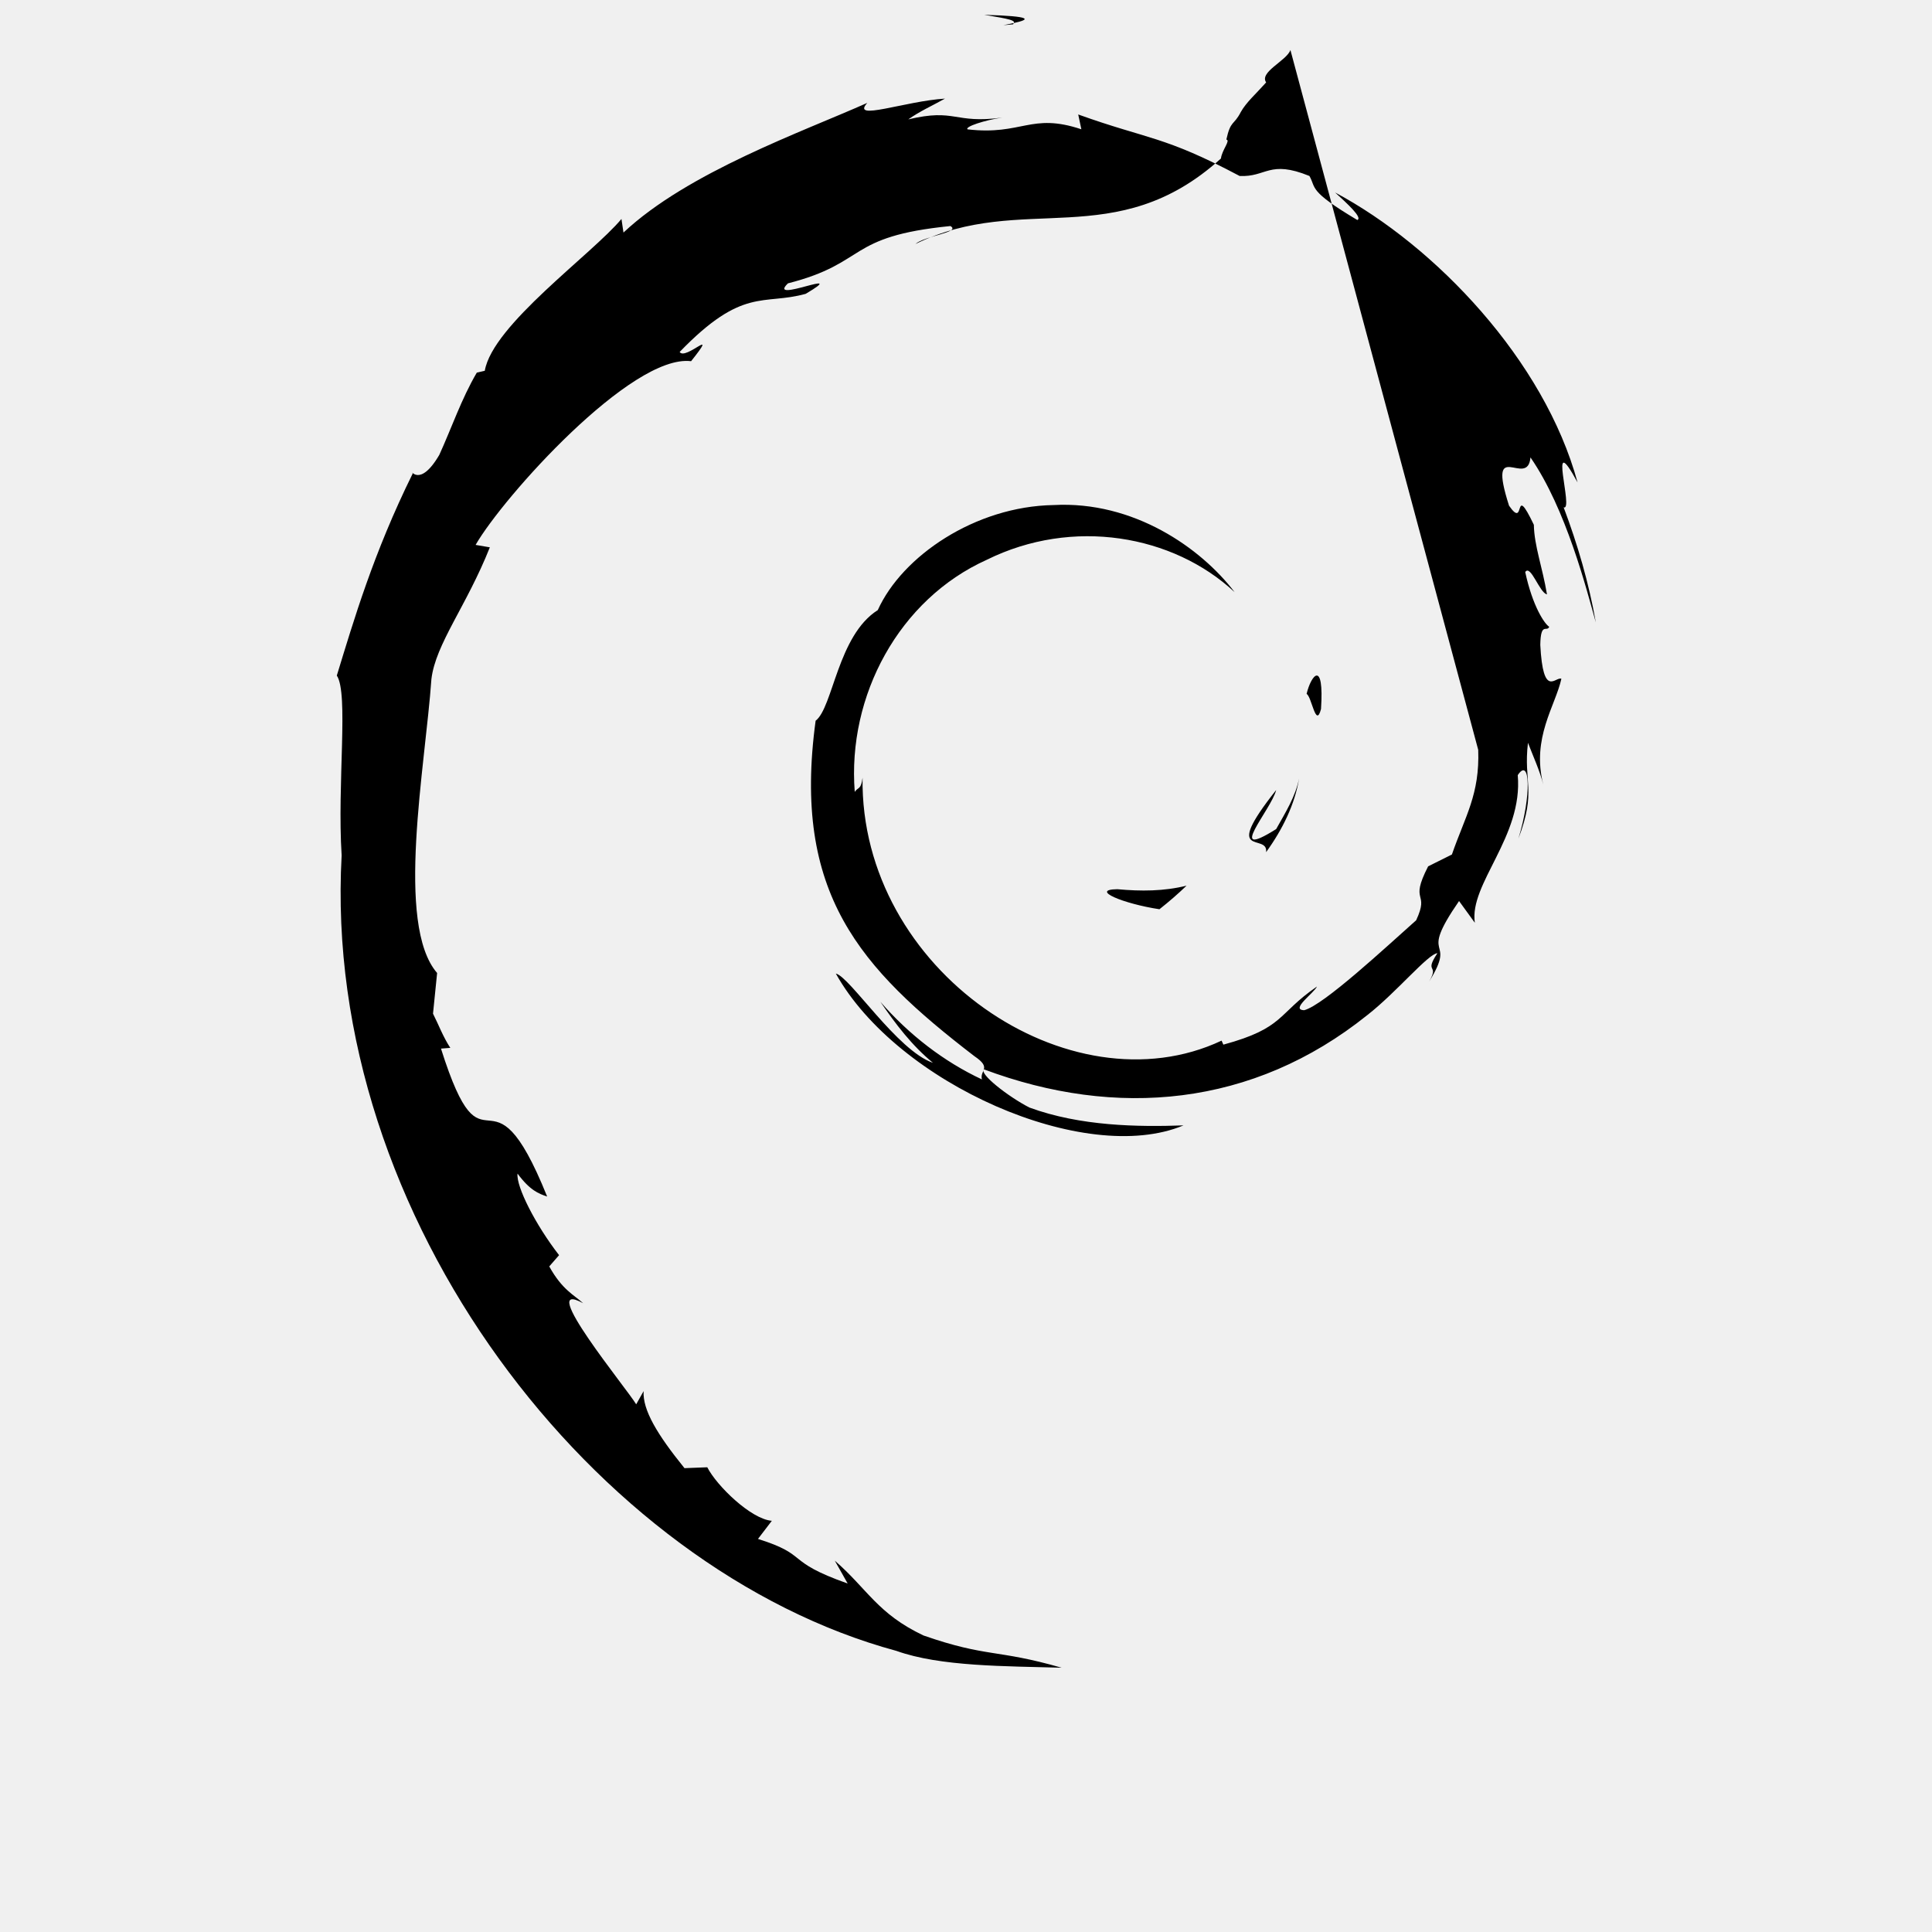
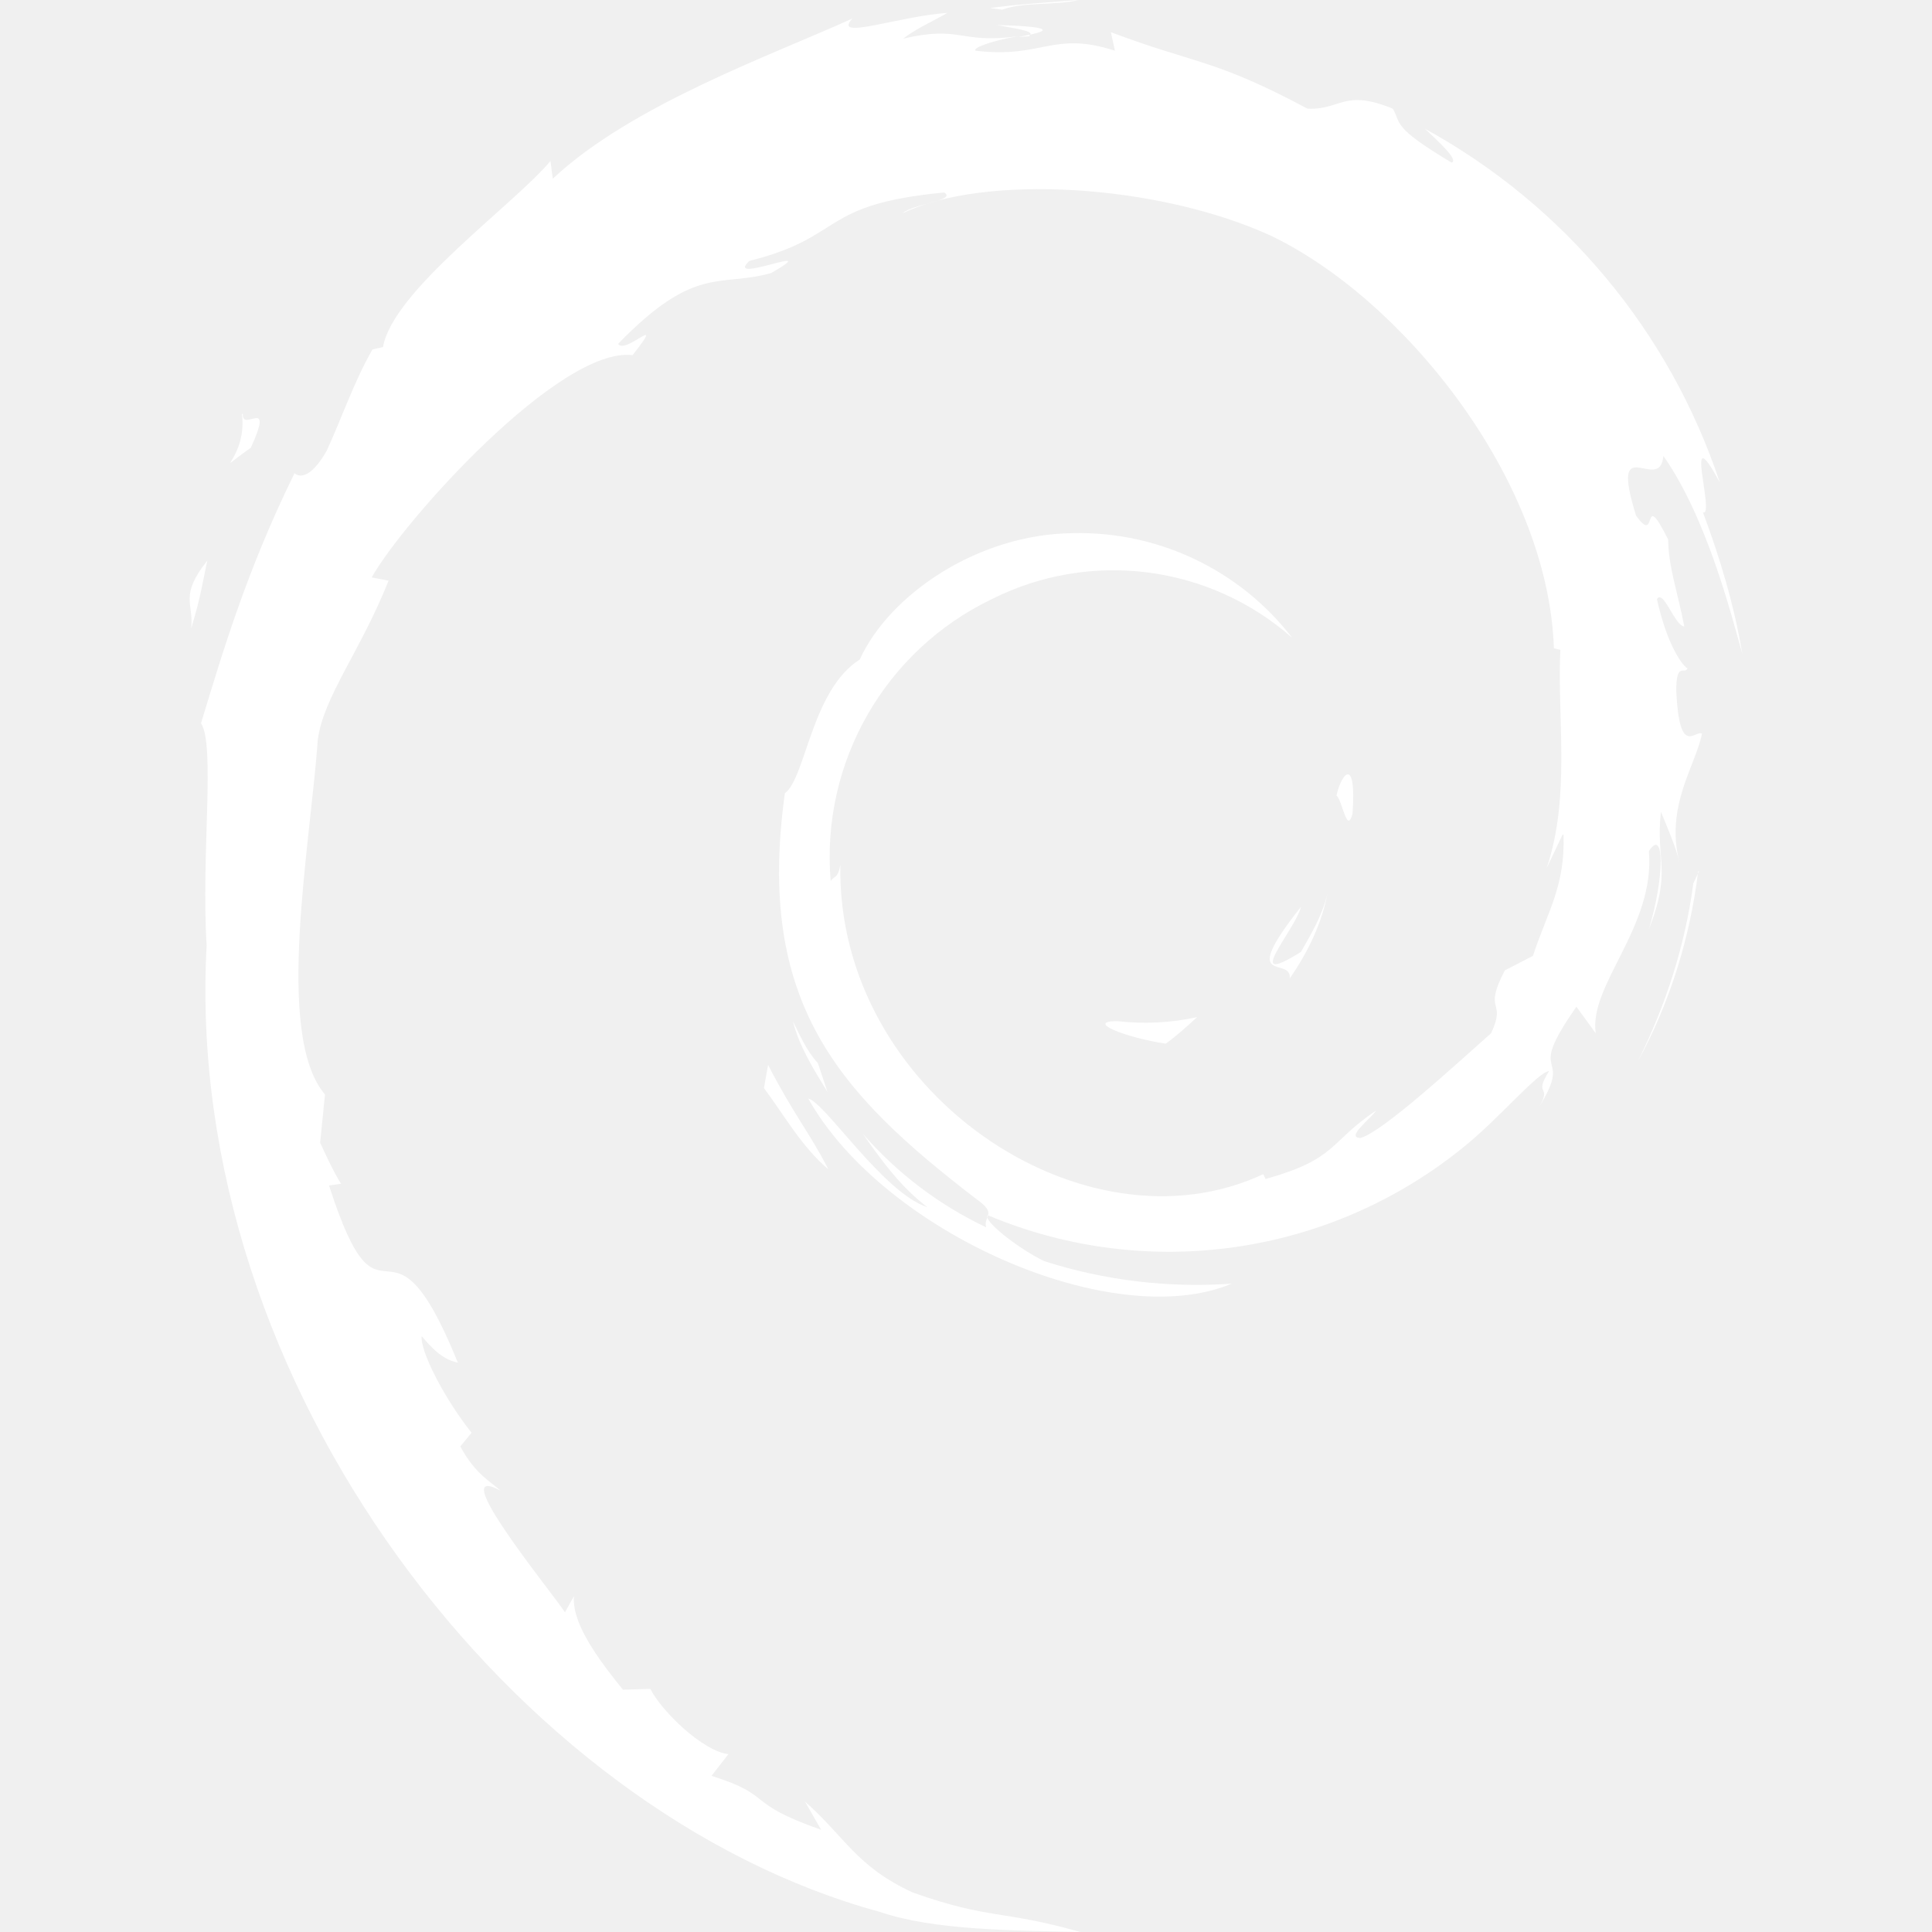
- <svg xmlns="http://www.w3.org/2000/svg" viewBox="0 0 24 24">
-   <path d="M13.88 11.046c-.346.005.07.18.523.249.124-.098.236-.196.337-.293-.281.07-.567.071-.86.044m1.848-.46c.206-.285.357-.595.41-.916-.046.227-.169.422-.285.629-.642.404-.061-.24 0-.485-.692.873-.095.524-.125.772m.682-1.778c.041-.622-.123-.425-.179-.188.064.034.115.434.179.188M12.226.184c.184.033.398.058.368.102.202-.044.247-.084-.368-.102M12.594.286l-.13.027.121-.011.009-.016m5.769 9.029c.02.554-.162.823-.327 1.3l-.295.147c-.241.469.024.298-.149.67-.378.336-1.146 1.052-1.39 1.117-.18-.004.12-.212.158-.294-.499.343-.4.514-1.163.722l-.022-.05c-1.881.886-4.493-.869-4.46-3.266-.018.152-.056.114-.097.176-.094-1.194.551-2.393 1.64-2.883 1.066-.528 2.314-.311 3.079.402-.42-.551-1.257-1.136-2.249-1.082-.972.016-1.881.633-2.184 1.305-.498.314-.556 1.21-.772 1.374-.292 2.146.549 3.074 1.972 4.167.224.151.063.174.094.289-.473-.221-.906-.555-1.262-.965.189.277.393.546.654.759-.443-.15-1.034-1.072-1.207-1.109.763 1.366 3.097 2.397 4.319 1.886-.564.02-1.281.011-1.915-.222-.266-.137-.628-.421-.564-.474 1.642.614 3.34.467 4.762-.674.362-.282.756-.762.871-.769-.172.259.029.124-.103.353.36-.581-.157-.236.372-1.001l.196.27c-.073-.483.601-1.07.533-1.834.155-.234.172.252.008.789.229-.6.06-.696.119-1.191.063.166.146.343.19.519-.148-.58.151-.977.225-1.314-.073-.032-.227.252-.262-.421.005-.292.082-.153.111-.225-.057-.033-.207-.255-.298-.68.067-.101.179.262.27.277-.057-.341-.158-.601-.163-.864-.265-.553-.094.073-.308-.237-.281-.876.232-.203.266-.6.444.642.696 1.638.812 2.05-.087-.493-.227-.97-.4-1.43.133.055-.214-1.024.173-.309-.413-1.518-1.766-2.937-3.012-3.602.152.139.345.314.276.342-.616-.367-.508-.395-.595-.547-.501-.204-.534.017-.867 0-.948-.503-1.131-.45-2.005-.764l.039.184c-.629-.21-.733.079-1.413.001-.041-.032.218-.116.43-.146-.604.08-.575-.119-1.167.022.146-.103.301-.171.456-.258-.493.03-1.176.286-.965.053-.802.358-2.229.86-3.029 1.611l-.025-.169c-.367.44-1.6 1.315-1.698 1.886l-.099.023c-.19.323-.314.69-.466 1.022-.249.425-.366.164-.33.231-.49.992-.733 1.826-.943 2.51.149.222.003 1.34.06 2.234-.249 4.503 3.16 8.872 6.892 9.882.546.196 1.36.189 2.052.209-.815-.234-.92-.124-1.715-.4-.572-.27-.697-.578-1.103-.93l.16.284c-.798-.282-.464-.349-1.114-.554l.172-.225c-.258-.02-.685-.435-.802-.665l-.283.011c-.339-.419-.521-.722-.508-.957l-.092.164c-.104-.179-1.259-1.583-.659-1.256-.111-.102-.26-.165-.421-.457l.122-.14c-.291-.374-.535-.853-.516-1.013.155.209.262.249.368.285-.728-1.806-.769-.099-1.319-1.838l.116-.009c-.089-.135-.143-.282-.215-.425l.051-.505c-.523-.605-.146-2.572-.071-3.65.052-.439.435-.905.726-1.638l-.177-.03c.339-.591 1.937-2.374 2.677-2.282.359-.451-.071-.002-.142-.115.787-.814 1.034-.575 1.566-.722.573-.34-.493.133-.221-.13 1.001-.256.71-.582 2.018-.712.138.078-.32.121-.434.223 1.331-.652 2.484.123 3.795-1.062.012-.106.123-.227.067-.235.054-.245.092-.171.18-.343.066-.119.197-.235.296-.347.198-.225.099-.018.024-.013-.108-.131.252-.276.296-.41z" />
+ <svg xmlns="http://www.w3.org/2000/svg" fill="#ffffff" role="img" viewBox="0 0 24 24">
+   <path d="M13.88 12.685c-.4 0 .08.2.601.28.14-.1.27-.22.39-.33a3.001 3.001 0 01-.99.05m2.14-.53c.23-.33.4-.69.47-1.06-.06.27-.2.5-.33.73-.75.47-.07-.27 0-.56-.8 1.01-.11.6-.14.89m.781-2.05c.05-.721-.14-.501-.2-.221.07.04.13.5.2.22M12.38.31c.2.04.45.07.42.12.23-.05.28-.1-.43-.12m.43.12l-.15.03.14-.01V.43m6.633 9.944c.02.64-.2.95-.38 1.5l-.35.181c-.28.54.03.35-.17.78-.44.39-1.34 1.22-1.62 1.301-.201 0 .14-.25.19-.34-.591.4-.481.6-1.371.85l-.03-.06c-2.221 1.04-5.303-1.02-5.253-3.842-.03.17-.07.13-.12.2a3.551 3.552 0 012.001-3.501 3.361 3.362 0 013.732.48 3.341 3.342 0 00-2.721-1.3c-1.18.01-2.281.76-2.651 1.57-.6.38-.67 1.47-.93 1.661-.361 2.601.66 3.722 2.38 5.042.27.19.08.21.12.35a4.702 4.702 0 01-1.53-1.16c.23.33.47.66.8.91-.55-.18-1.27-1.3-1.48-1.35.93 1.66 3.78 2.921 5.261 2.3a6.203 6.203 0 01-2.33-.28c-.33-.16-.77-.51-.7-.57a5.802 5.803 0 005.902-.84c.44-.35.93-.94 1.07-.95-.2.32.04.16-.12.44.44-.72-.2-.3.46-1.24l.24.33c-.09-.6.74-1.321.66-2.262.19-.3.2.3 0 .97.29-.74.08-.85.15-1.46.08.2.18.42.23.63-.18-.7.2-1.2.28-1.6-.09-.05-.28.3-.32-.53 0-.37.1-.2.14-.28-.08-.05-.26-.32-.38-.861.08-.13.22.33.34.34-.08-.42-.2-.75-.2-1.08-.34-.68-.12.1-.4-.3-.34-1.091.3-.25.34-.74.54.77.84 1.96.981 2.46-.1-.6-.28-1.2-.49-1.76.16.07-.26-1.241.21-.37A7.823 7.824 0 0017.702 1.6c.18.17.42.39.33.42-.75-.45-.62-.48-.73-.67-.61-.25-.65.02-1.06 0C15.082.73 14.862.8 13.8.4l.05.23c-.77-.25-.9.1-1.73 0-.05-.04.27-.14.53-.18-.741.1-.701-.14-1.431.03.17-.13.36-.21.55-.32-.6.04-1.44.35-1.18.07C9.6.68 7.847 1.3 6.867 2.22L6.838 2c-.45.54-1.96 1.611-2.08 2.311l-.131.03c-.23.4-.38.85-.57 1.261-.3.52-.45.2-.4.28-.6 1.22-.9 2.251-1.16 3.102.18.27 0 1.65.07 2.76-.3 5.463 3.84 10.776 8.363 12.006.67.23 1.65.23 2.49.25-.99-.28-1.12-.15-2.08-.49-.7-.32-.85-.7-1.34-1.13l.2.35c-.971-.34-.57-.42-1.361-.67l.21-.27c-.31-.03-.83-.53-.97-.81l-.34.01c-.41-.501-.63-.871-.61-1.161l-.111.2c-.13-.21-1.52-1.901-.8-1.511-.13-.12-.31-.2-.5-.55l.14-.17c-.35-.44-.64-1.02-.62-1.2.2.24.32.3.45.33-.88-2.172-.93-.12-1.601-2.202l.15-.02c-.1-.16-.18-.34-.26-.51l.06-.6c-.63-.74-.18-3.102-.09-4.402.07-.54.53-1.1.88-1.981l-.21-.04c.4-.71 2.341-2.872 3.241-2.761.43-.55-.09 0-.18-.14.96-.991 1.26-.7 1.901-.88.7-.401-.6.16-.27-.151 1.2-.3.85-.7 2.421-.85.16.1-.39.14-.52.26 1-.49 3.151-.37 4.562.27 1.63.77 3.461 3.011 3.531 5.132l.08.02c-.04.85.13 1.821-.17 2.711l.2-.42M9.54 13.236l-.05.28c.26.35.47.73.8 1.01-.24-.47-.42-.66-.75-1.3m.62-.02c-.14-.15-.22-.34-.31-.52.08.32.26.6.43.88l-.12-.36m10.945-2.382l-.07.15c-.1.76-.34 1.511-.69 2.212.4-.73.65-1.541.75-2.362M12.45.12c.27-.1.66-.05.95-.12-.37.03-.74.05-1.1.1l.15.02M3.006 5.142c.07.57-.43.8.11.42.3-.66-.11-.18-.1-.42m-.64 2.661c.12-.39.15-.62.2-.84-.35.44-.17.53-.2.83" />
</svg>
